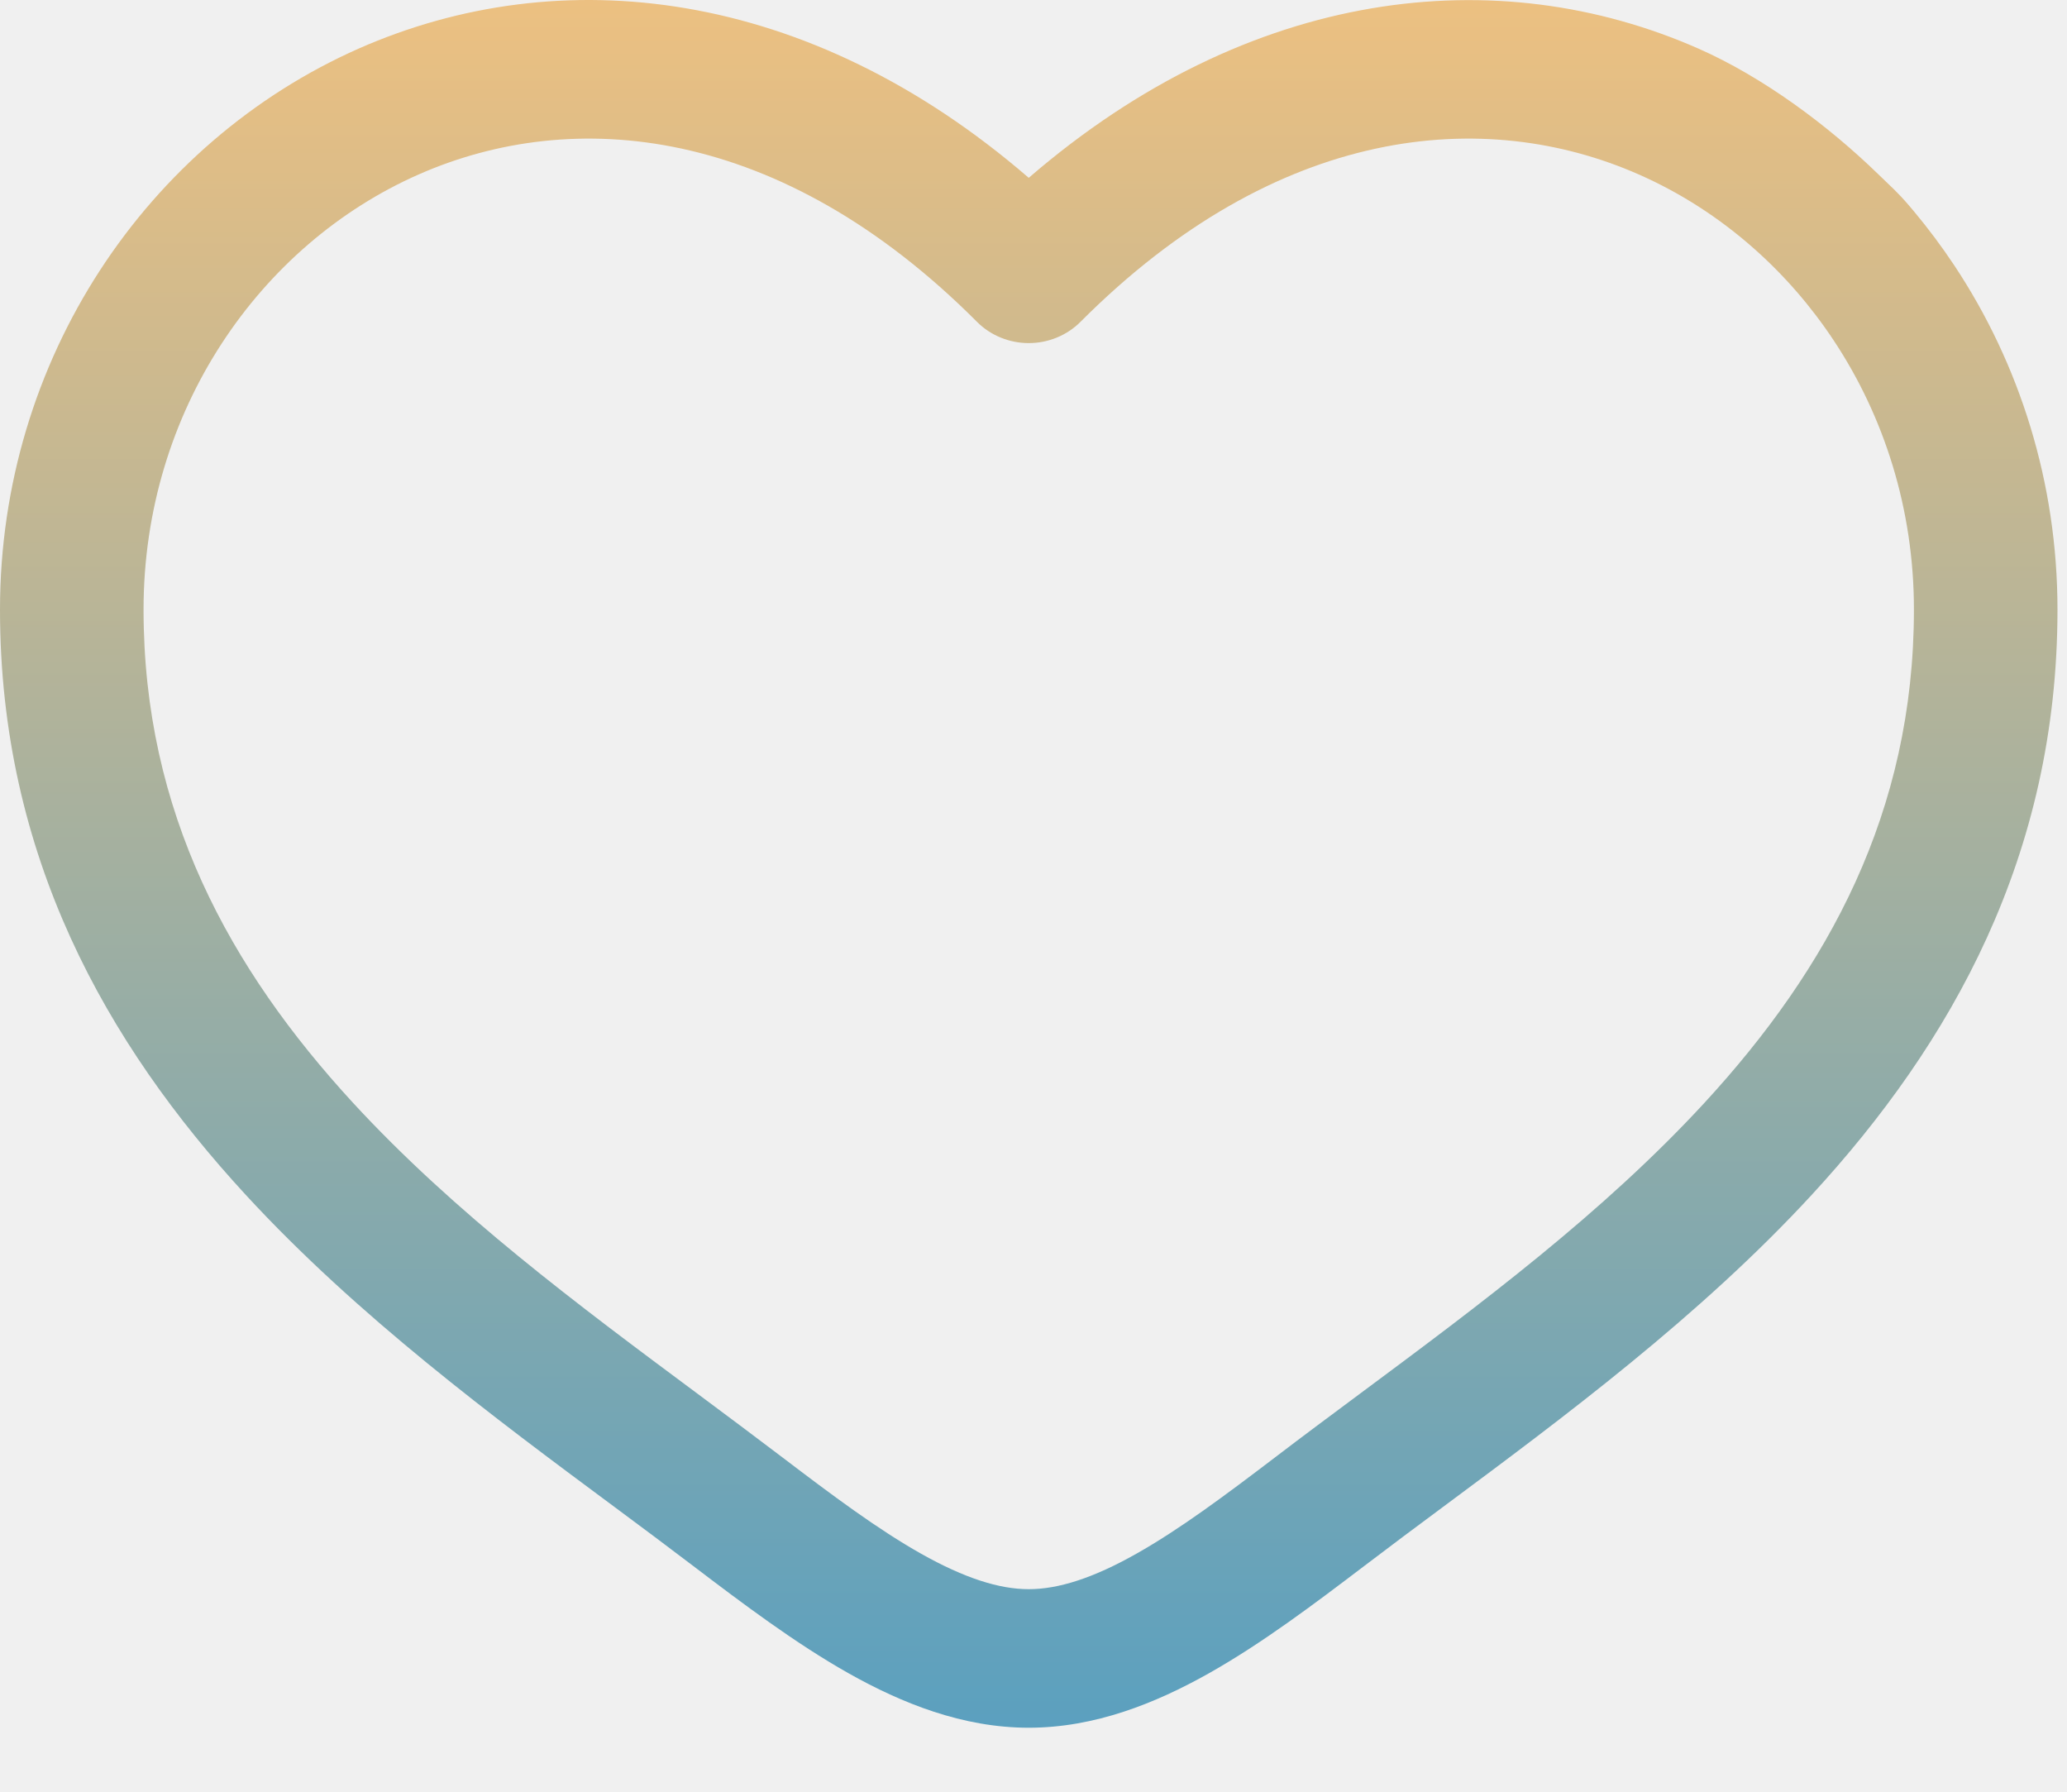
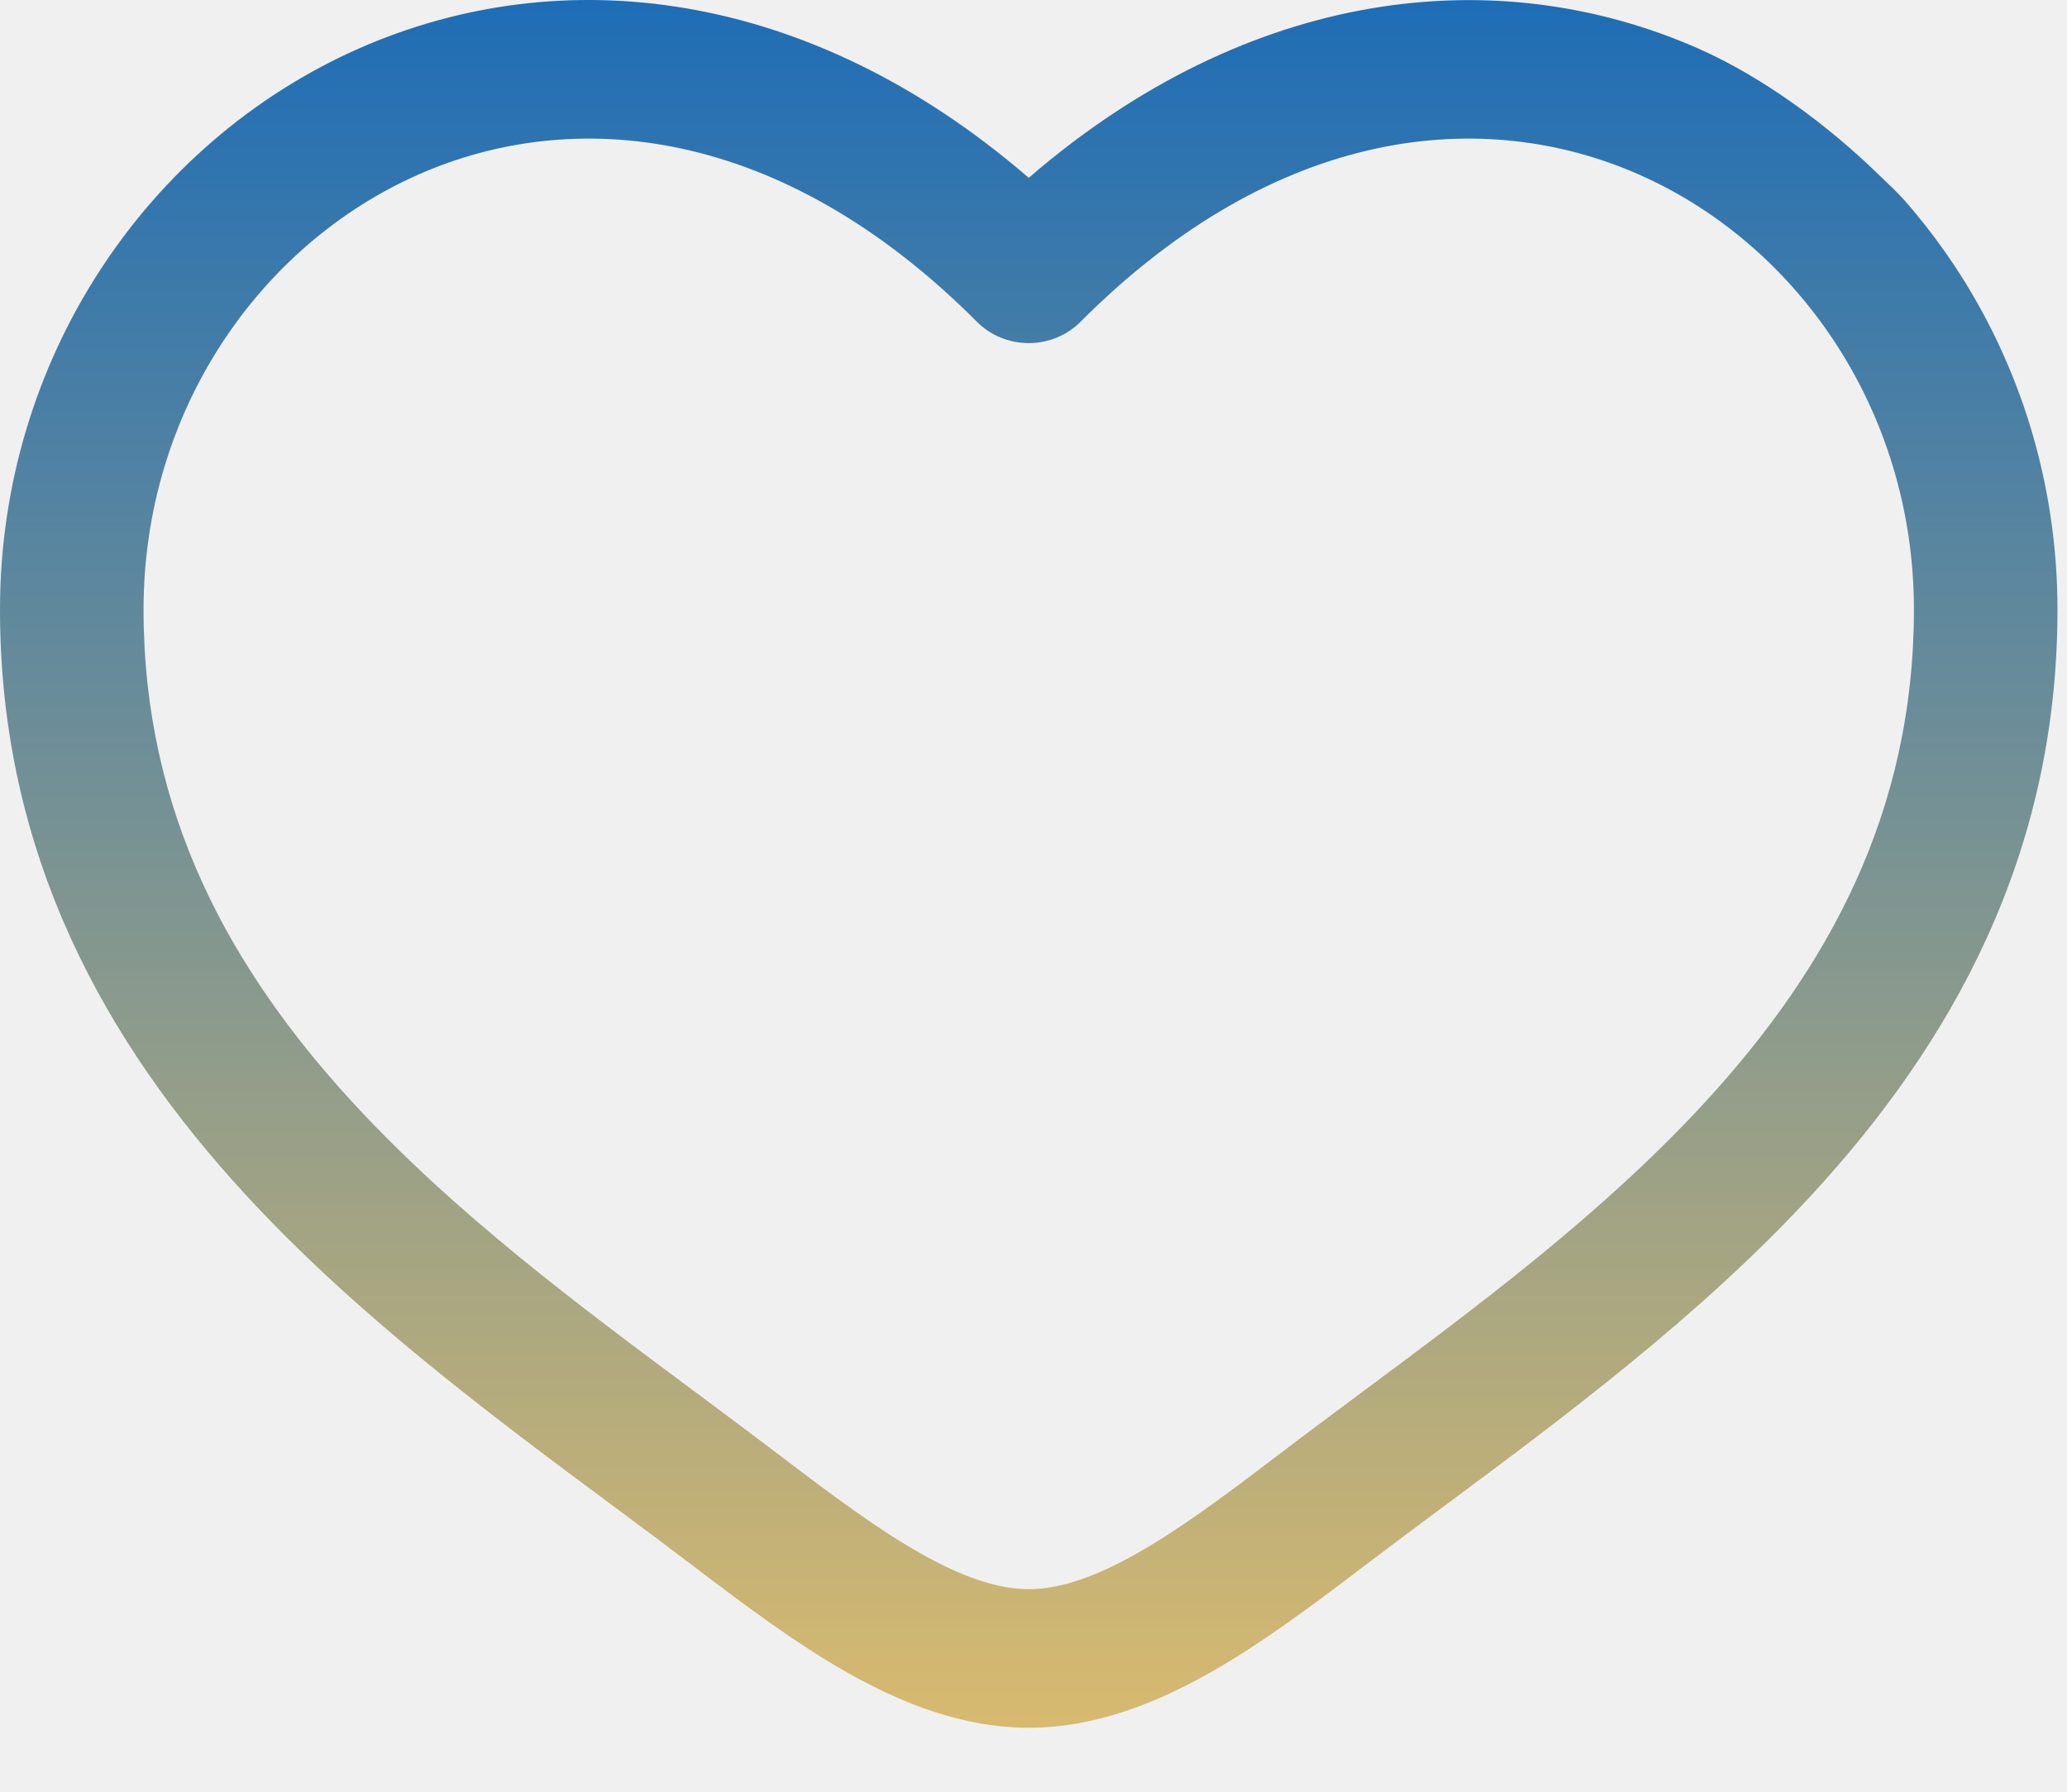
<svg xmlns="http://www.w3.org/2000/svg" width="165" height="143" viewBox="0 0 165 143" fill="none">
-   <g id="Frame 2">
-     <path id="Vector" fill-rule="evenodd" clip-rule="evenodd" d="M33.413 13.927C20.74 19.511 11.459 32.801 11.459 48.648C11.459 64.833 18.334 77.313 28.173 88.01C36.293 96.821 46.117 104.129 55.696 111.246C57.973 112.94 60.234 114.628 62.457 116.315C66.475 119.372 70.058 122.046 73.518 123.999C76.971 125.943 79.752 126.835 82.12 126.835C84.488 126.835 87.269 125.951 90.721 123.999C94.182 122.046 97.765 119.372 101.783 116.315C103.998 114.62 106.267 112.94 108.543 111.246C118.123 104.129 127.947 96.821 136.067 88.01C145.914 77.313 152.781 64.833 152.781 48.648C152.781 40.604 150.387 33.215 146.371 27.16C144.55 24.414 142.395 21.942 139.979 19.808C137.231 17.38 134.145 15.389 130.826 13.927C118.512 8.497 101.966 9.934 86.245 25.692C85.71 26.227 85.07 26.652 84.361 26.942C83.652 27.233 82.89 27.383 82.12 27.383C81.35 27.383 80.588 27.233 79.879 26.942C79.17 26.652 78.529 26.227 77.995 25.692C62.274 9.934 45.727 8.497 33.413 13.927ZM82.12 14.192C64.458 -1.058 44.681 -3.195 28.646 3.871C11.734 11.348 0 28.676 0 48.655C0 68.288 8.479 83.273 19.609 95.355C28.517 105.028 39.417 113.125 49.05 120.271C51.235 121.892 53.351 123.468 55.36 125C59.279 127.977 63.48 131.145 67.736 133.546C71.99 135.941 76.849 137.893 82.12 137.893C87.391 137.893 92.249 135.941 96.504 133.546C100.767 131.145 104.961 127.977 108.879 125C110.972 123.41 113.075 121.834 115.189 120.271C124.814 113.125 135.723 105.021 144.63 95.355C155.76 83.273 164.24 68.288 164.24 48.655C164.24 38.497 161.208 29.024 156.005 21.185C155.008 19.684 153.931 18.242 152.781 16.867C152.651 16.711 152.519 16.556 152.387 16.401C151.444 15.303 150.991 14.934 149.956 13.927C145.952 10.03 140.745 6.157 135.593 3.885C119.559 -3.187 99.781 -1.051 82.12 14.192Z" fill="url(#paint0_linear_255_94)" />
+   <rect width="165" height="143" fill="#D8D8D8" />
+   <g id="Main-Page" clip-path="url(#clip0_0_1)">
+     <rect width="1920" height="2697" transform="translate(-1273 -2051)" fill="#F2F2F2" />
+     <g id="Frame 5">
+       <rect width="1920" height="2696.96" transform="translate(-1274 -2051)" fill="#F0F0F0" />
+       <g id="Call to action">
+         <g id="Mask group">
+           <g id="Call to action_2">
+             <g id="Frame 2">
+               <path id="Vector" fill-rule="evenodd" clip-rule="evenodd" d="M33.413 13.927C20.74 19.511 11.459 32.801 11.459 48.648C11.459 64.833 18.334 77.313 28.173 88.01C36.293 96.821 46.117 104.129 55.696 111.246C57.973 112.94 60.234 114.628 62.457 116.315C66.475 119.372 70.058 122.046 73.518 123.999C76.971 125.943 79.752 126.835 82.12 126.835C84.488 126.835 87.269 125.951 90.721 123.999C94.182 122.046 97.765 119.372 101.783 116.315C103.998 114.62 106.267 112.94 108.543 111.246C118.123 104.129 127.947 96.821 136.067 88.01C145.914 77.313 152.781 64.833 152.781 48.648C152.781 40.604 150.387 33.215 146.371 27.16C144.55 24.414 142.395 21.942 139.979 19.808C137.231 17.38 134.145 15.389 130.826 13.927C118.512 8.497 101.966 9.934 86.245 25.692C85.71 26.227 85.07 26.652 84.361 26.942C83.652 27.233 82.89 27.383 82.12 27.383C81.35 27.383 80.588 27.233 79.879 26.942C79.17 26.652 78.529 26.227 77.995 25.692C62.274 9.934 45.727 8.497 33.413 13.927ZM82.12 14.192C64.458 -1.058 44.681 -3.195 28.646 3.871C11.734 11.348 0 28.676 0 48.655C0 68.288 8.479 83.273 19.609 95.355C28.517 105.028 39.417 113.125 49.05 120.271C51.235 121.892 53.351 123.468 55.36 125C59.279 127.977 63.48 131.145 67.736 133.546C71.99 135.941 76.849 137.893 82.12 137.893C87.391 137.893 92.249 135.941 96.504 133.546C100.767 131.145 104.961 127.977 108.879 125C110.972 123.41 113.075 121.834 115.189 120.271C124.814 113.125 135.723 105.021 144.63 95.355C155.76 83.273 164.24 68.288 164.24 48.655C164.24 38.497 161.208 29.024 156.005 21.185C155.008 19.684 153.931 18.242 152.781 16.867C152.651 16.711 152.519 16.556 152.387 16.401C151.444 15.303 150.991 14.934 149.956 13.927C145.952 10.03 140.745 6.157 135.593 3.885C119.559 -3.187 99.781 -1.051 82.12 14.192Z" fill="url(#paint0_linear_0_1)" />
+             </g>
+           </g>
+         </g>
+       </g>
+     </g>
  </g>
  <defs>
-     <linearGradient id="paint0_linear_255_94" x1="82.12" y1="0" x2="82.12" y2="137.893" gradientUnits="userSpaceOnUse">
-       <stop stop-color="#ECC081" />
-       <stop offset="1" stop-color="#5BA0BF" />
+     <linearGradient id="paint0_linear_0_1" x1="82.12" y1="0" x2="82.12" y2="137.893" gradientUnits="userSpaceOnUse">
+       <stop stop-color="#1E6DB6" />
+       <stop offset="1" stop-color="#D8BA6F" />
    </linearGradient>
+     <clipPath id="clip0_0_1">
+       <rect width="1920" height="2697" fill="white" transform="translate(-1273 -2051)" />
+     </clipPath>
  </defs>
</svg>
